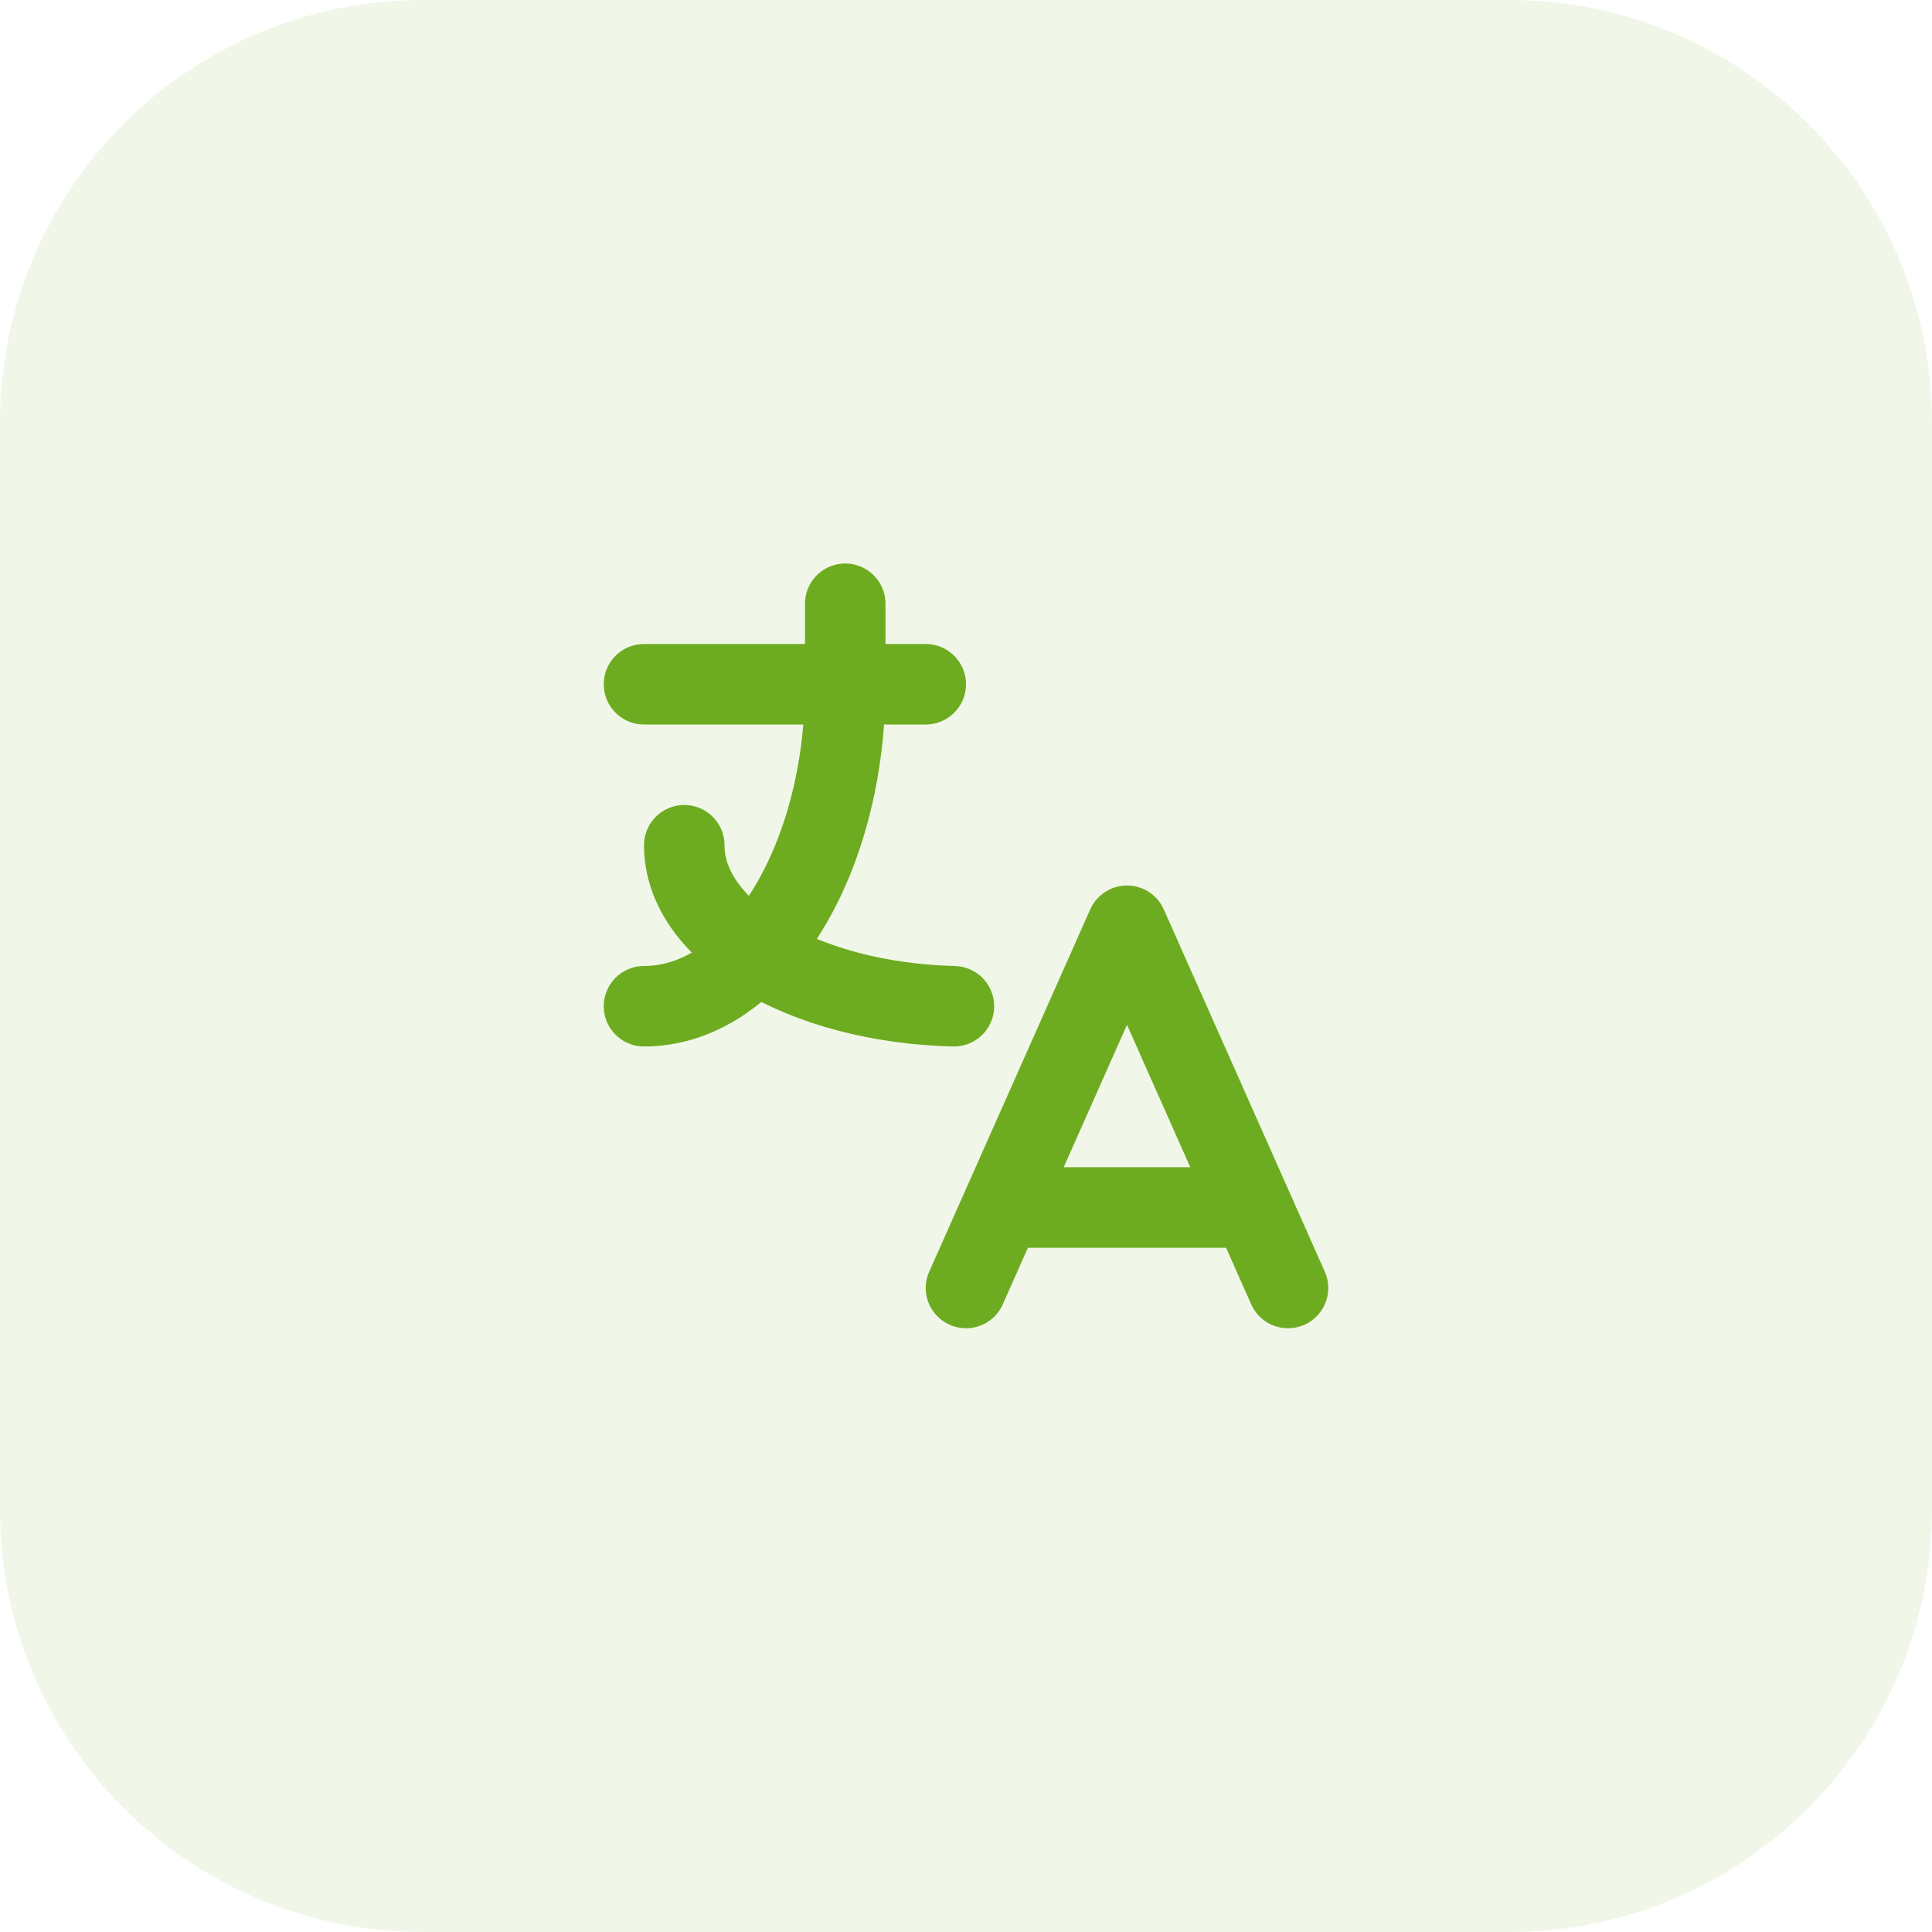
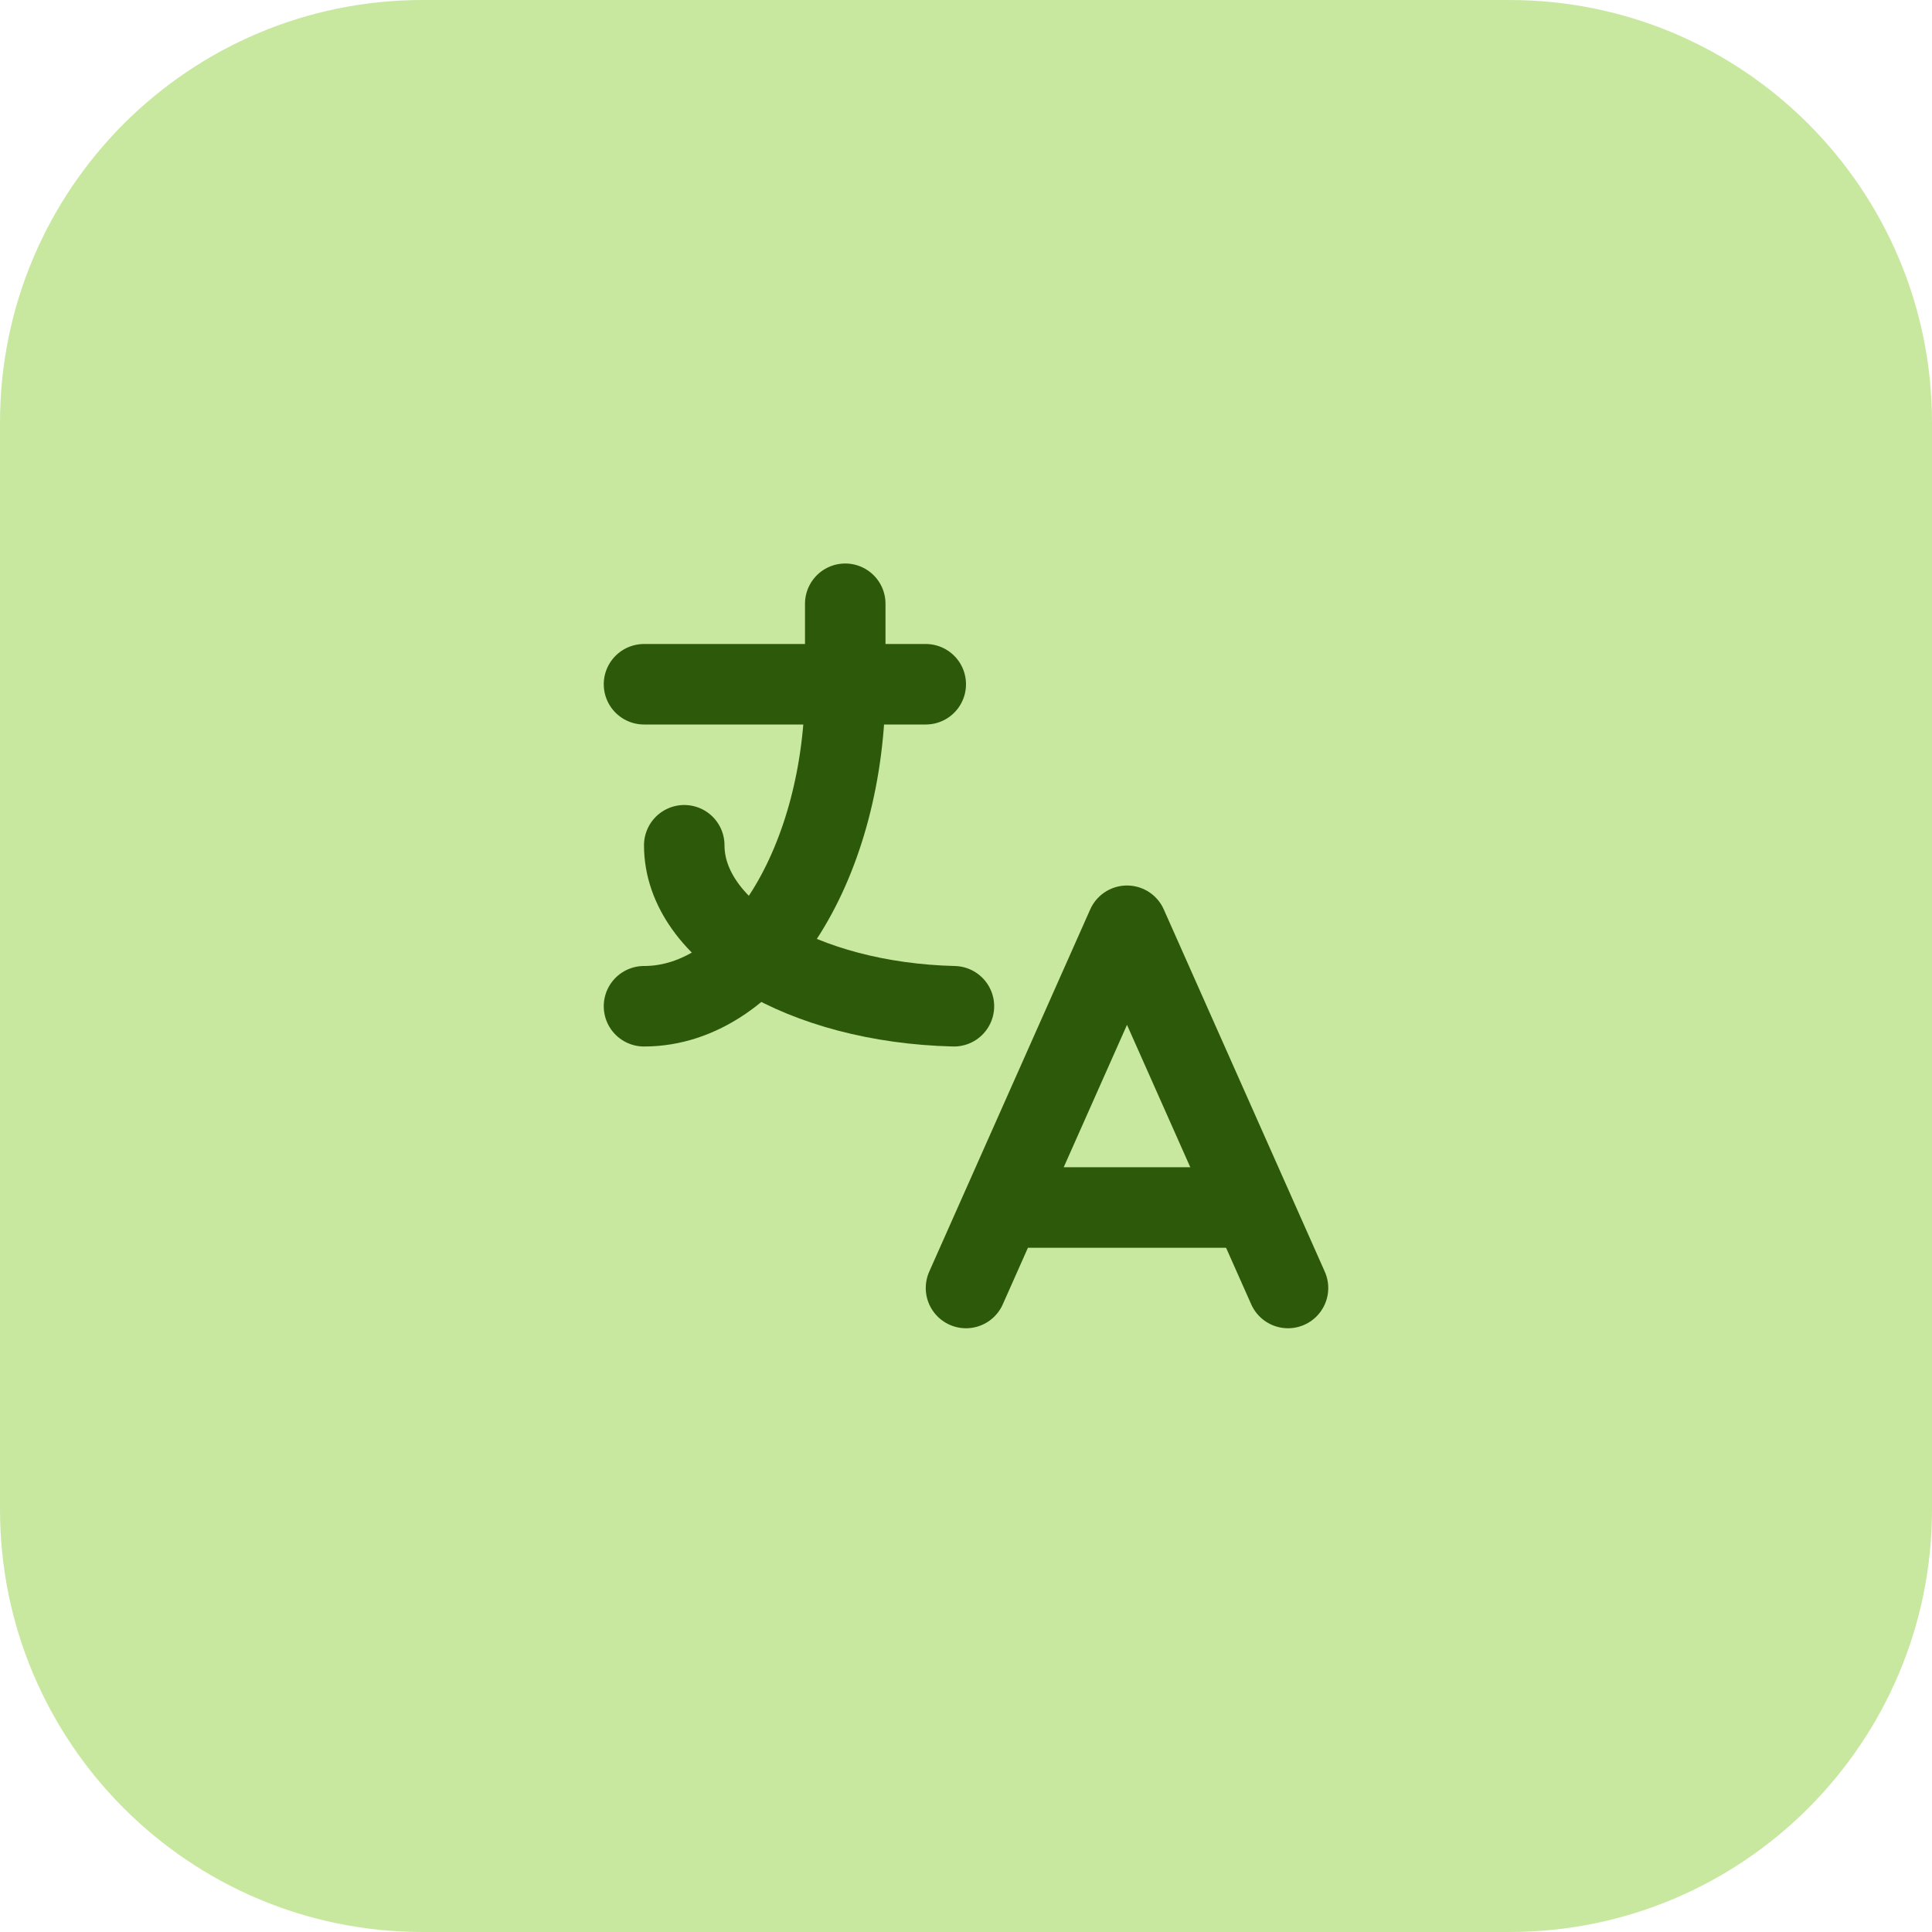
<svg xmlns="http://www.w3.org/2000/svg" width="64" height="64" viewBox="0 0 64 64">
-   <rect width="64" height="64" rx="14" fill="#f1f7e8" />
-   <svg x="16" y="16" width="32" height="32" viewBox="0 0 24 24" fill="none" stroke="#6dac20" stroke-width="2" stroke-linecap="round" stroke-linejoin="round">
+   <rect width="64" height="64" rx="14" fill="#c8e8a0" />
+   <svg x="16" y="16" width="32" height="32" viewBox="0 0 24 24" fill="none" stroke="#2d5a0a" stroke-width="2" stroke-linecap="round" stroke-linejoin="round">
    <path stroke="none" d="M0 0h24v24H0z" fill="none" />
    <path d="M4 5h7" />
    <path d="M9 3v2c0 4.418 -2.239 8 -5 8" />
    <path d="M5 9c0 2.144 2.952 3.908 6.7 4" />
    <path d="M12 20l4 -9l4 9" />
    <path d="M19.1 18h-6.2" />
  </svg>
</svg>
